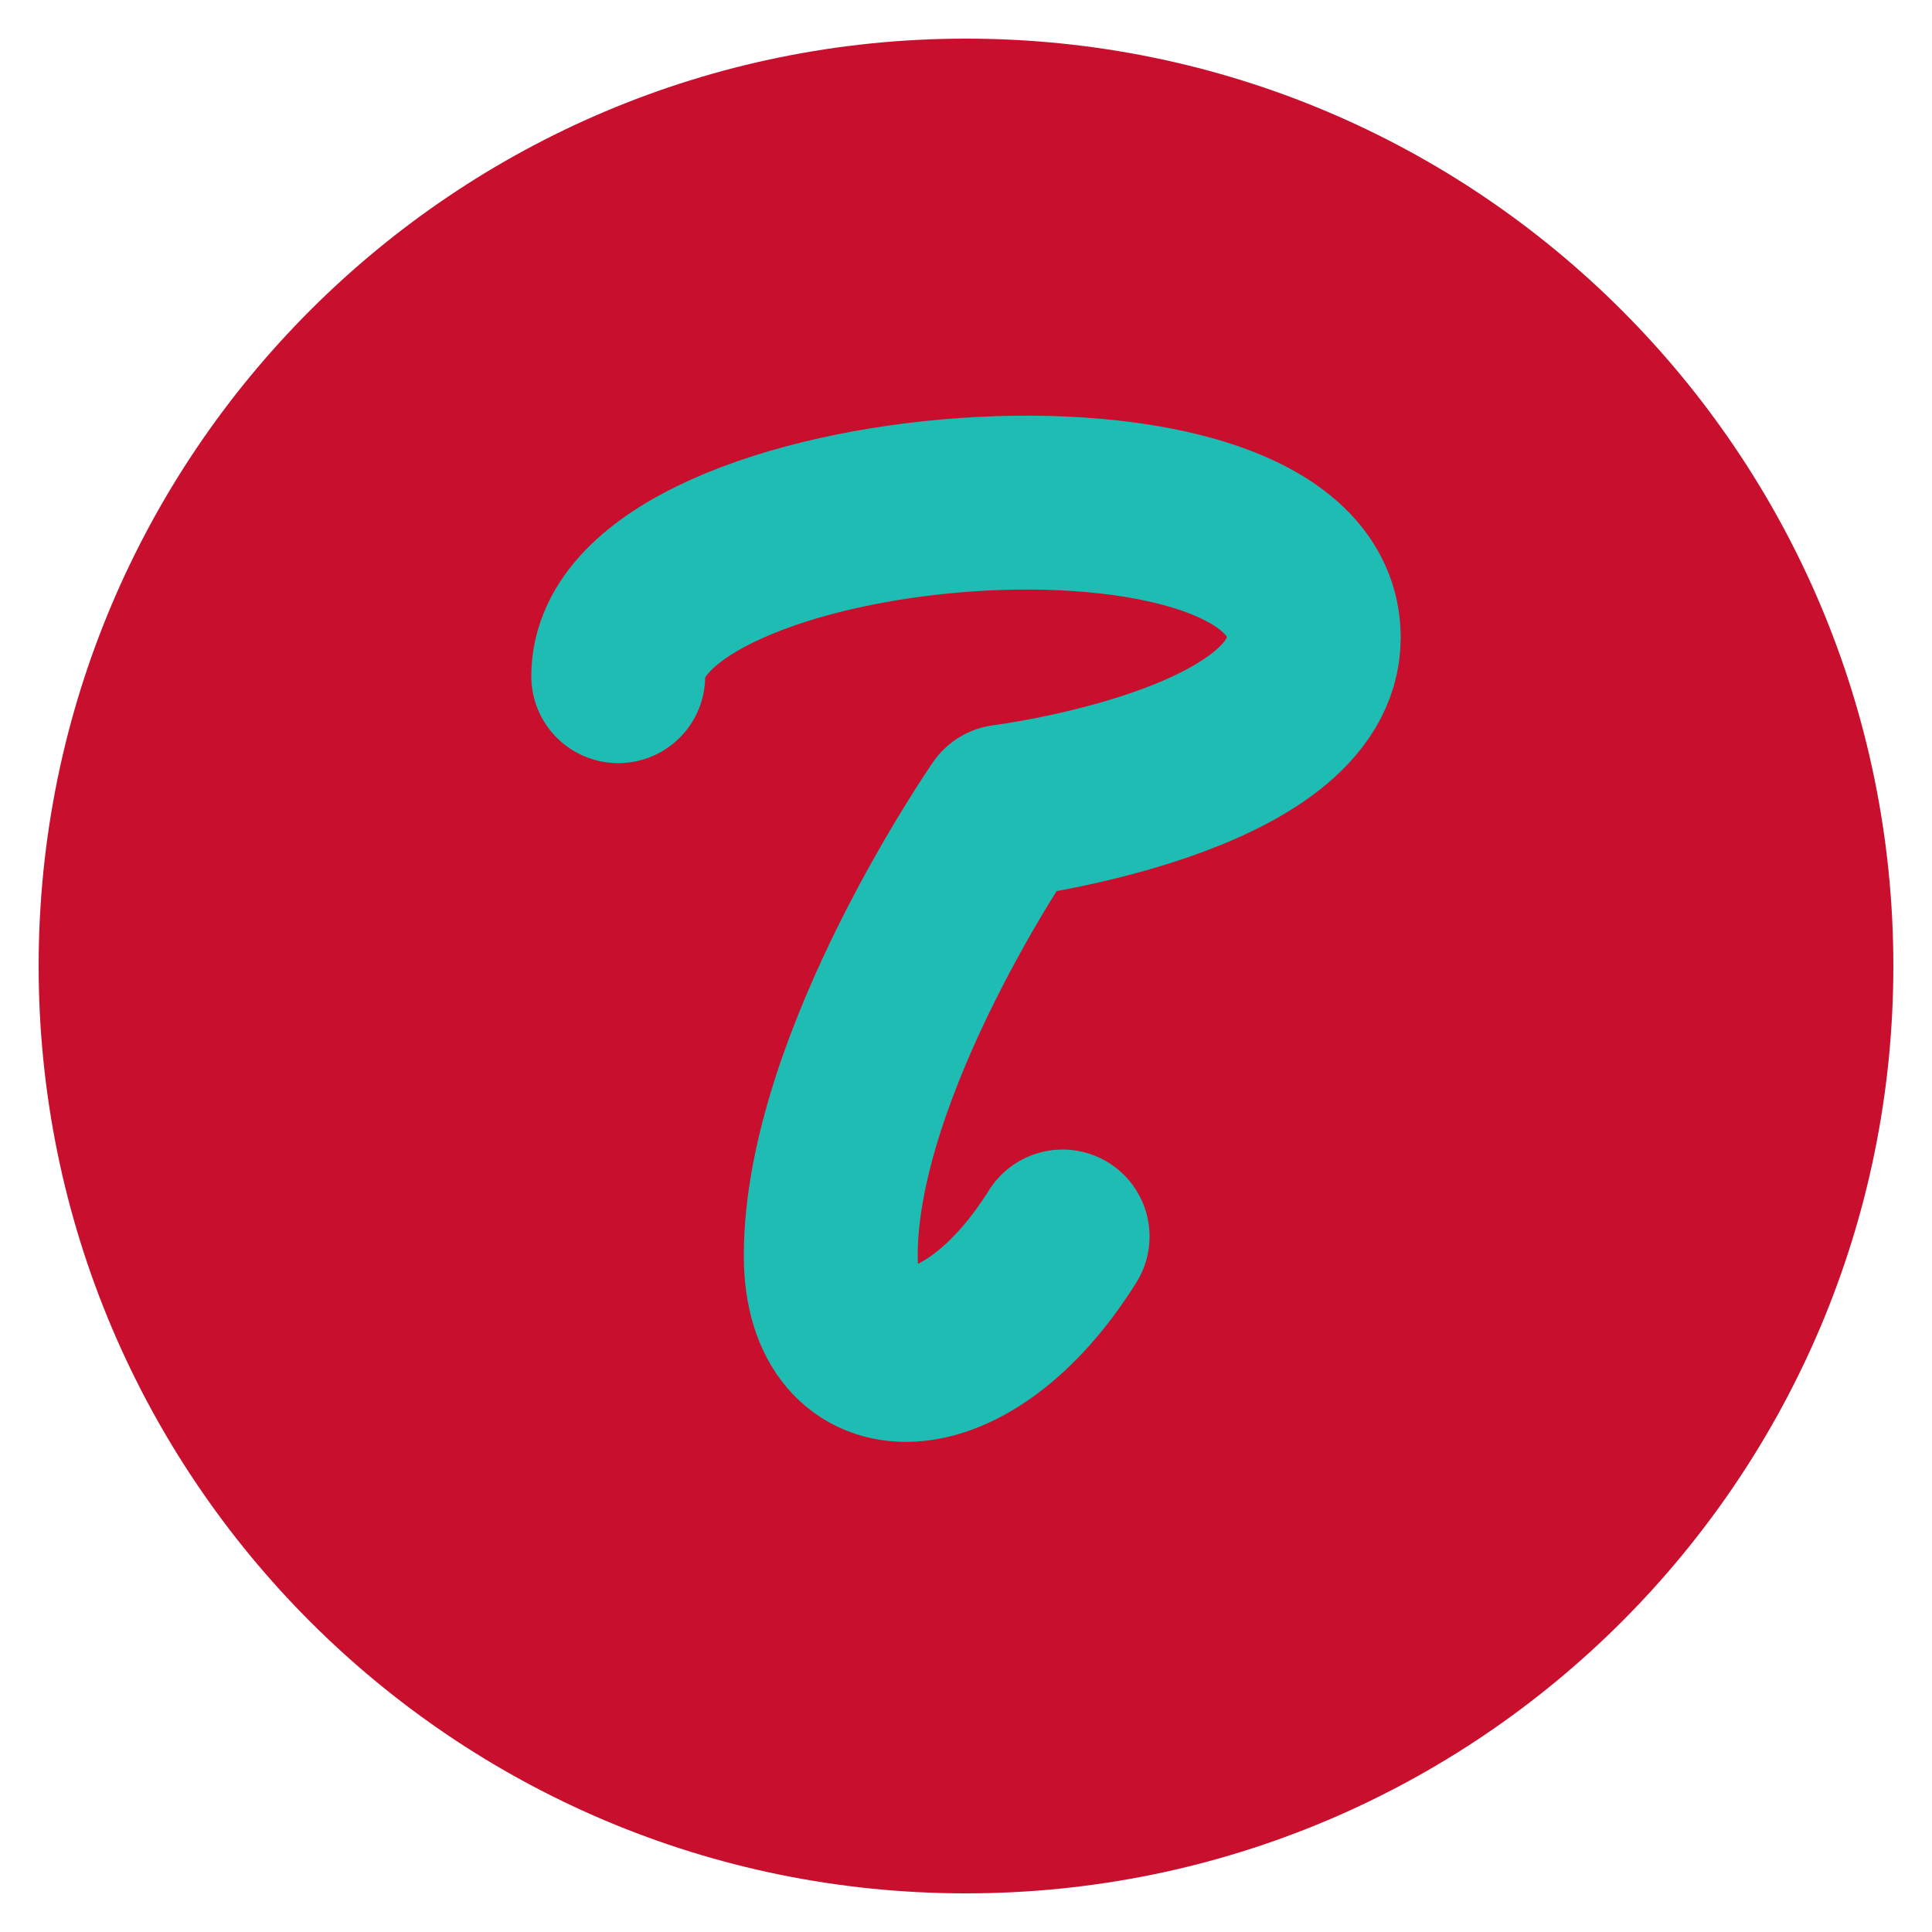
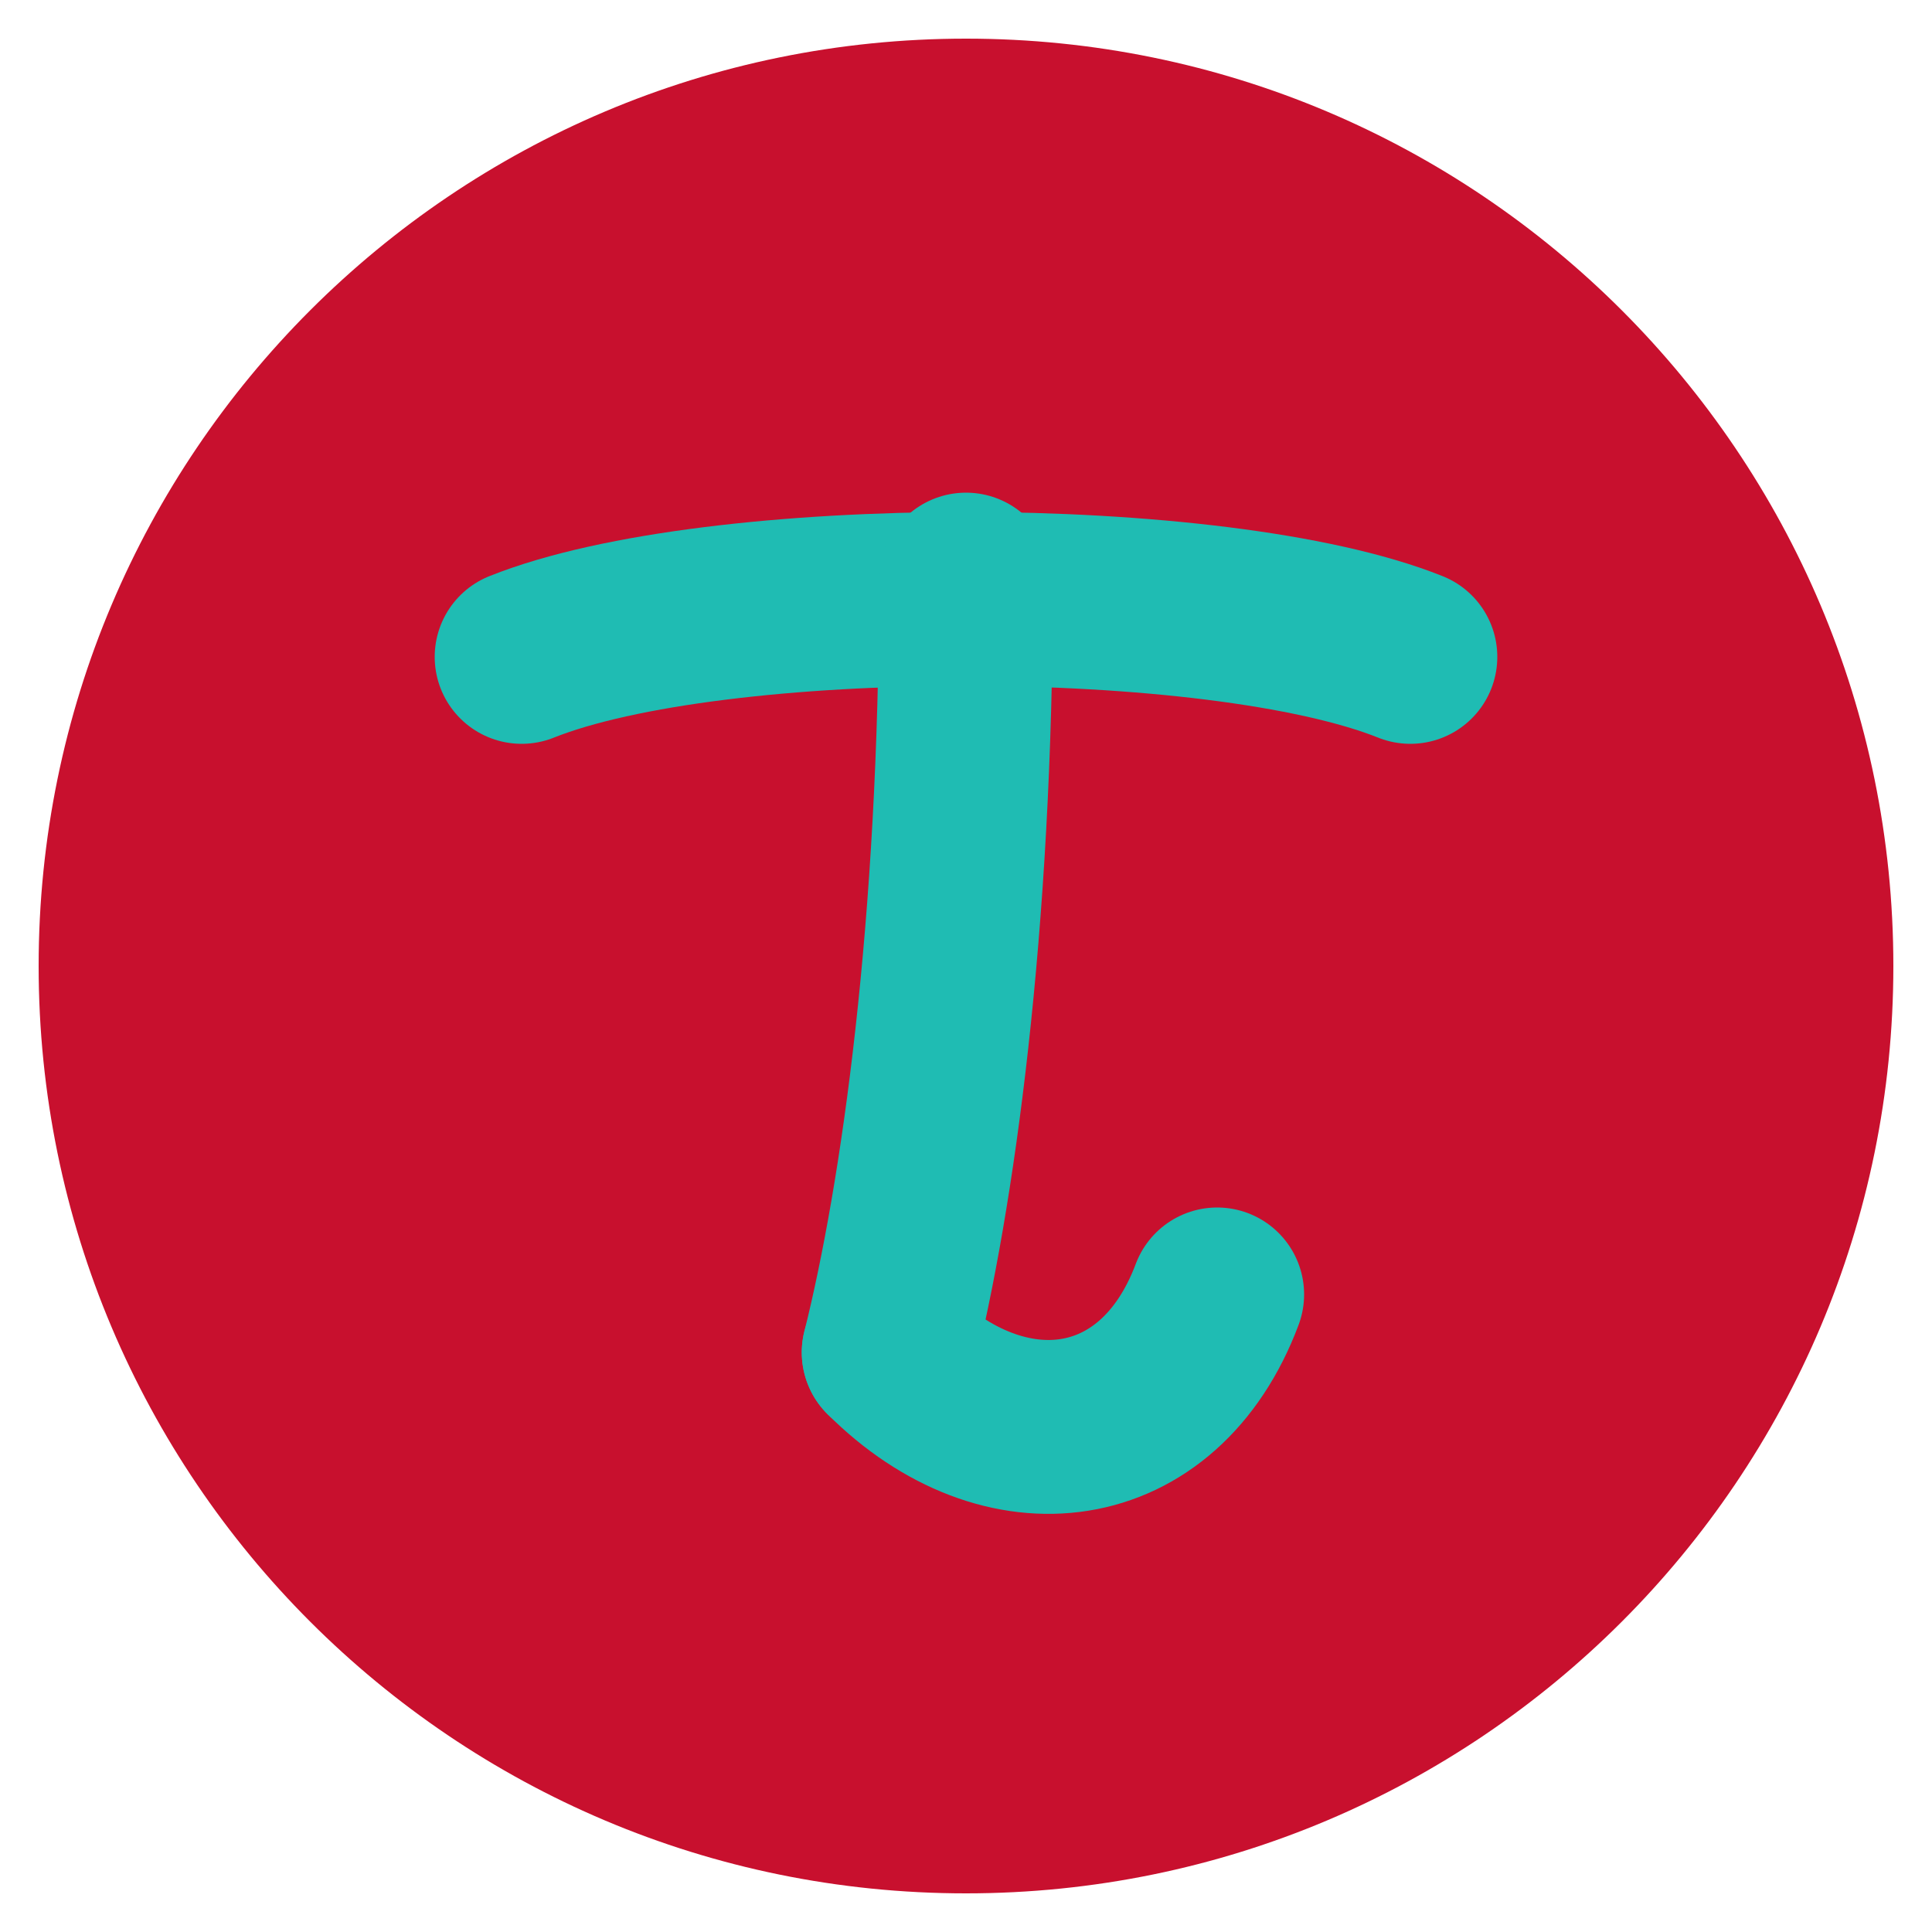
<svg xmlns="http://www.w3.org/2000/svg" viewBox="0 0 100 100" width="100" height="100" role="img" aria-label="Trazo">
  <circle cx="50" cy="50" r="48" fill="#C8102E" />
-   <path d="M 32 35 C 32 25, 68 22, 68 33 C 68 40, 52 42, 52 42 C 52 42, 43 55, 43 65 C 43 72, 50 72, 55 64" fill="none" stroke="#1FBCB3" stroke-width="9" stroke-linecap="round" stroke-linejoin="round" />
+   <g fill="none" stroke="#1FBCB3" stroke-width="9" stroke-linecap="round" stroke-linejoin="round">
+     <path d="M 27 34 C 37 30, 63 30, 73 34" />
+     <path d="M 50 30 C 50 48, 48 62, 46 70" />
+     <path d="M 46 70 C 52 76, 60 75, 63 67" />
+   </g>
</svg>
